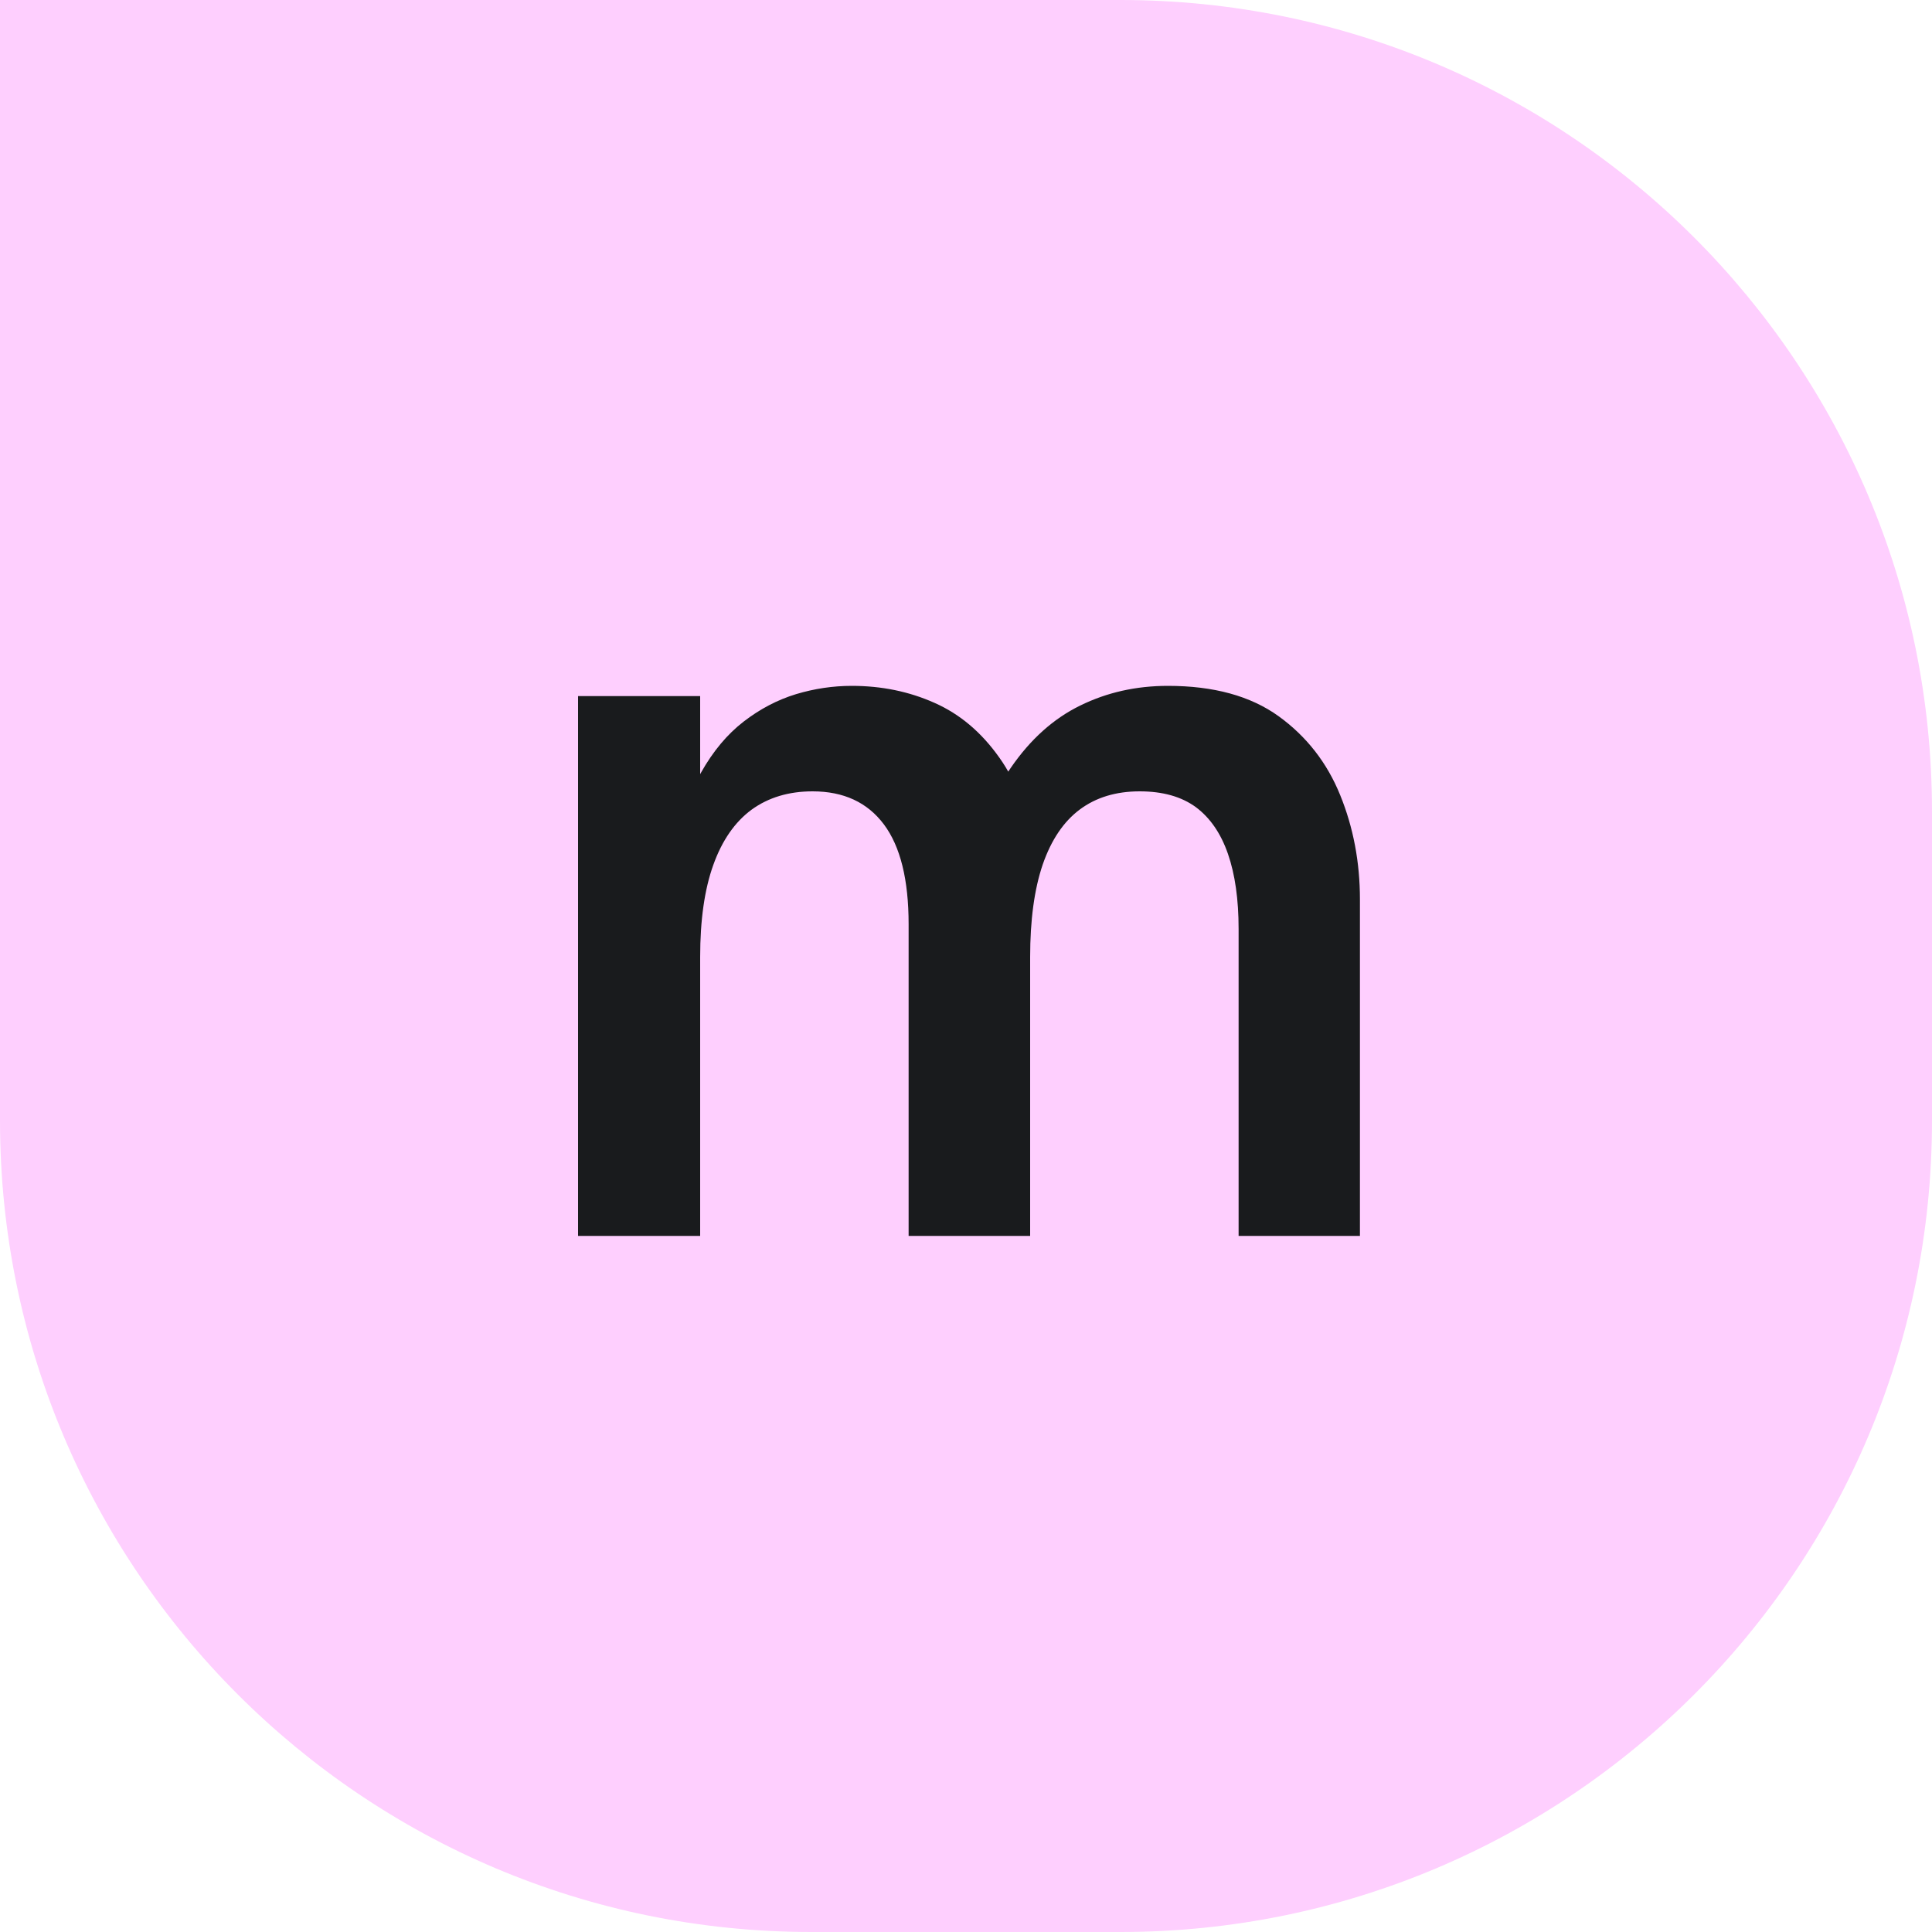
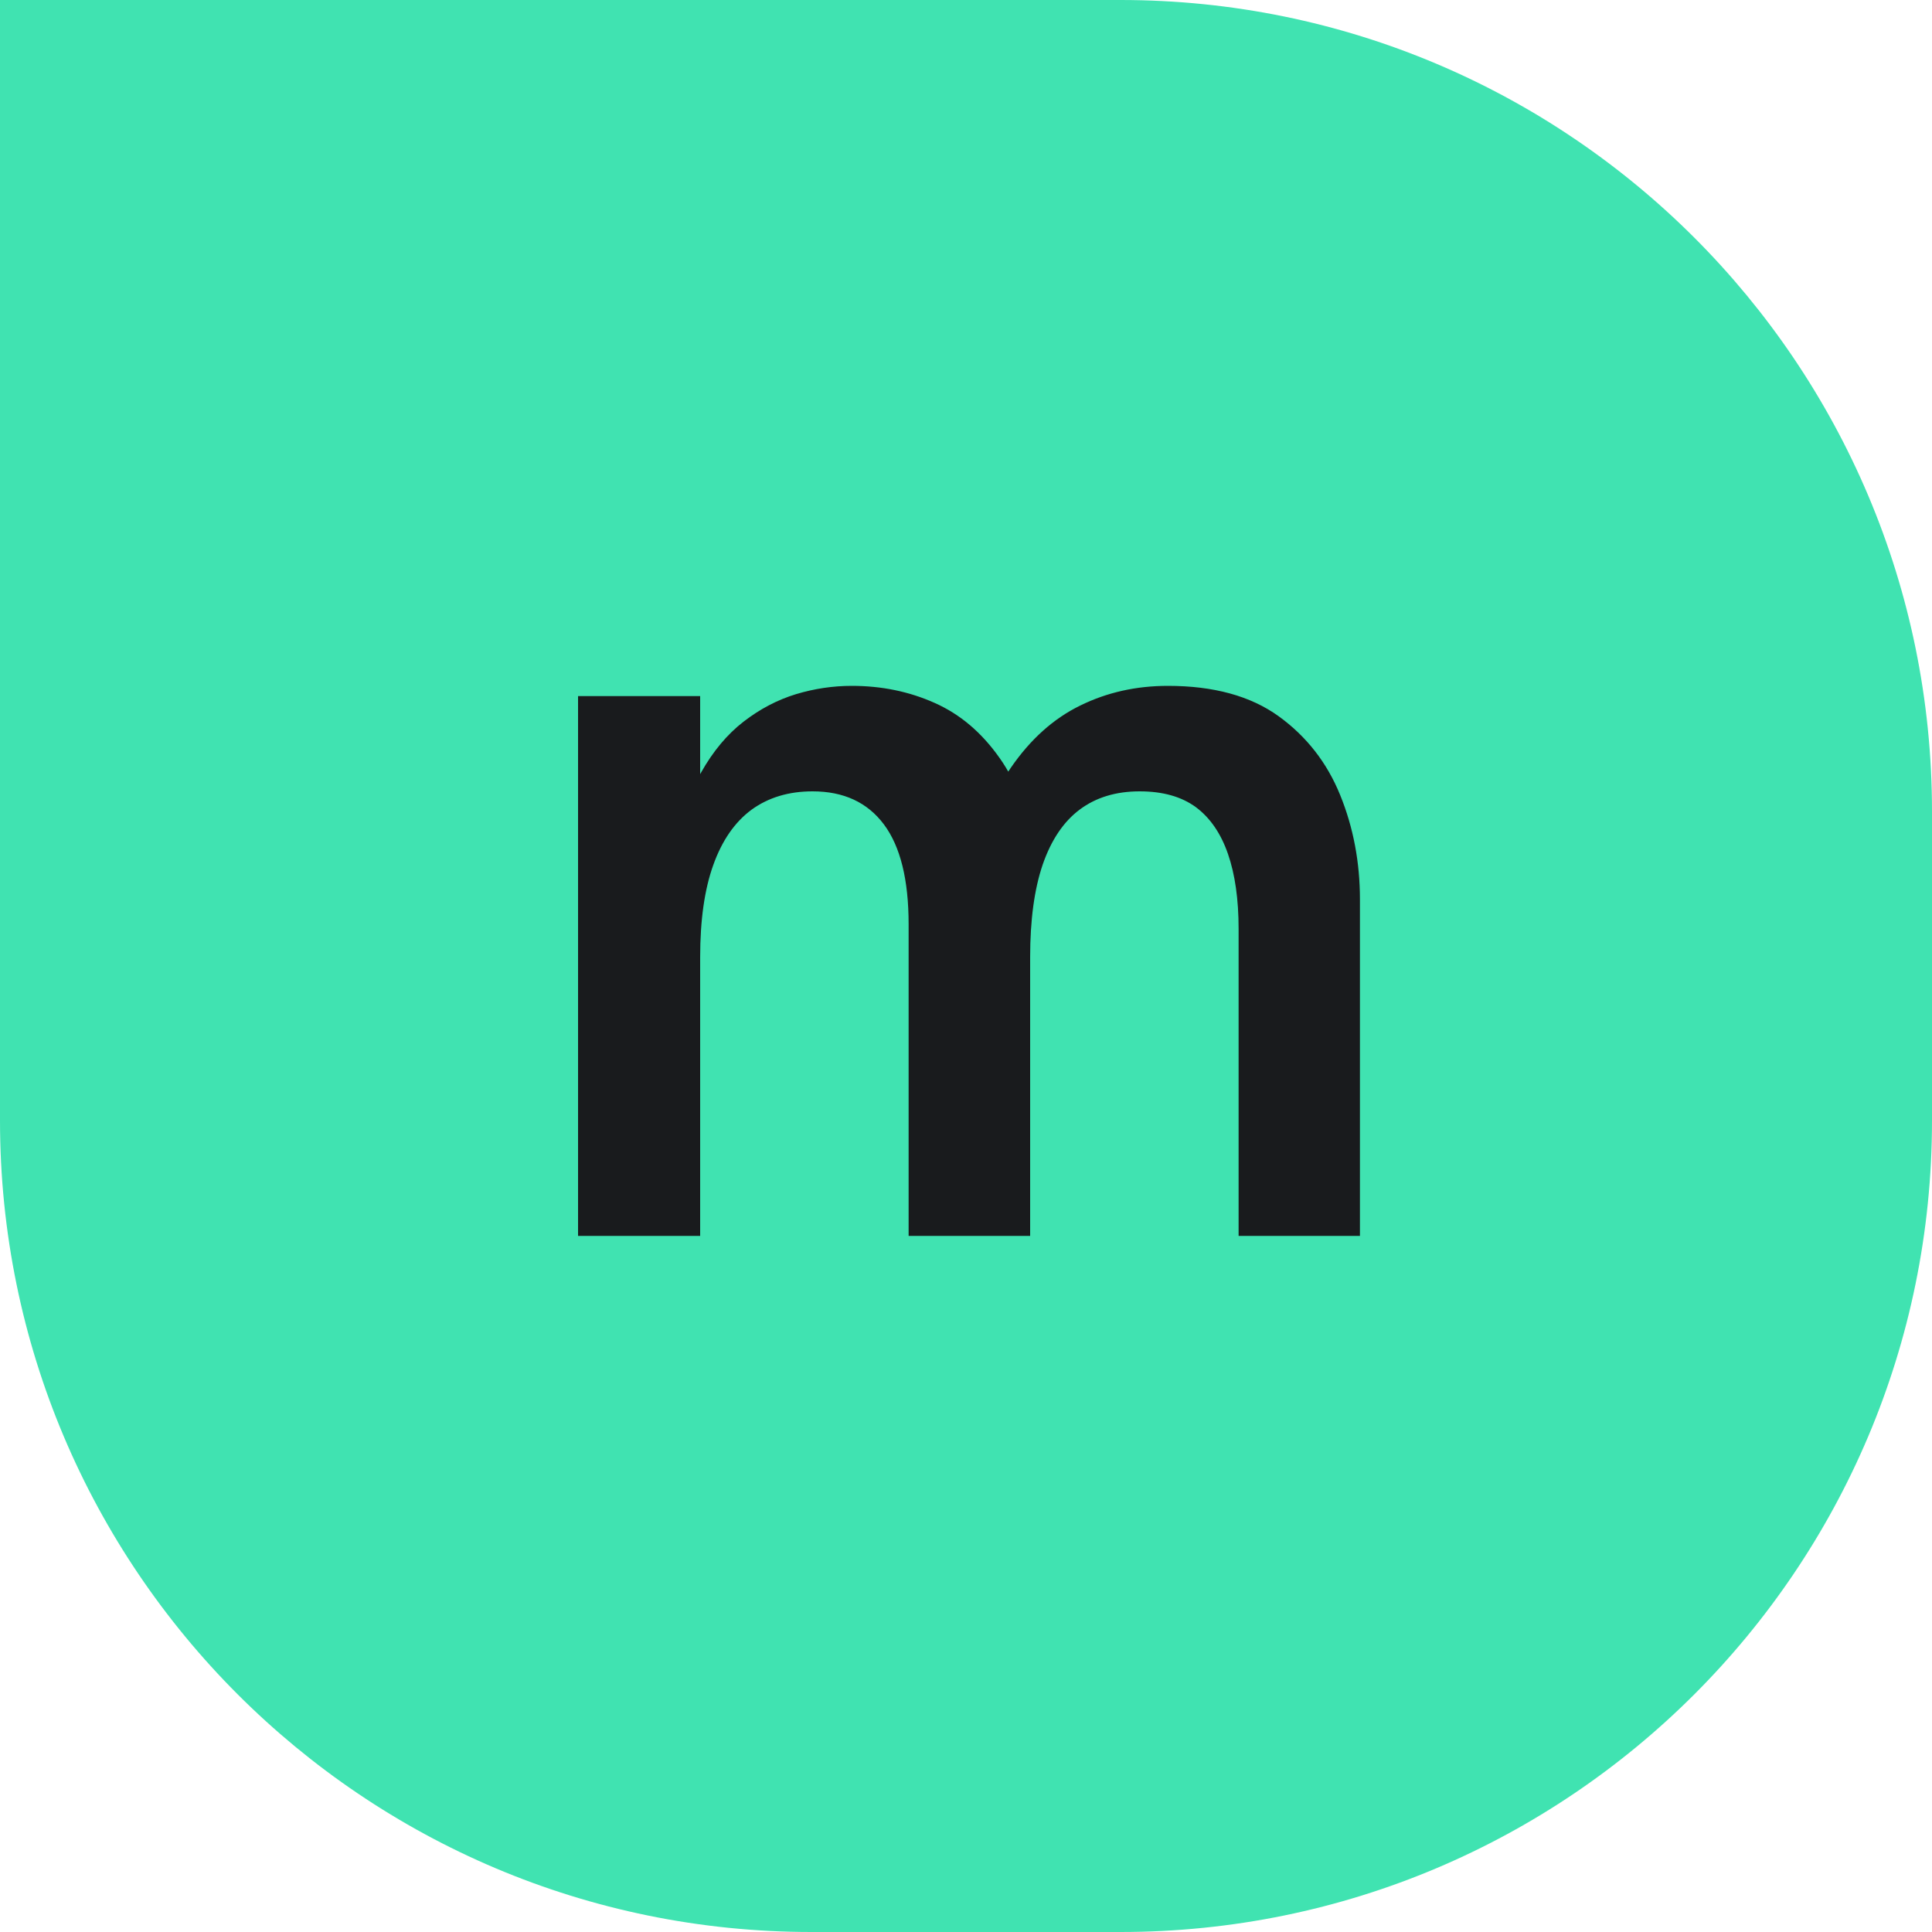
<svg xmlns="http://www.w3.org/2000/svg" viewBox="0 0 100 100">
-   <path d="M0 0H58A42 42 0 0 1 100 42V58A42 42 0 0 1 58 100H42A42 42 0 0 1 0 58Z" fill="#fecffe" />
+   <path d="M0 0H58A42 42 0 0 1 100 42V58A42 42 0 0 1 58 100H42A42 42 0 0 1 0 58Z" fill="#40e3b1" />
  <path transform="translate(26.25 63.97)" d="M3.67 0V-27.94H9.99V-20.7L8.64 -19.91Q9.1 -22.34 10.04 -23.99Q10.97 -25.64 12.24 -26.62Q13.51 -27.6 14.95 -28.04Q16.38 -28.47 17.84 -28.47Q20.15 -28.47 22.12 -27.59Q24.09 -26.72 25.48 -24.75Q26.88 -22.79 27.4 -19.46L23.7 -18.41Q24.55 -22.03 26.07 -24.23Q27.59 -26.44 29.66 -27.45Q31.73 -28.47 34.2 -28.47Q37.75 -28.47 39.93 -26.9Q42.1 -25.33 43.12 -22.81Q44.14 -20.3 44.14 -17.41V0H37.86V-15.89Q37.86 -18.18 37.31 -19.77Q36.76 -21.36 35.65 -22.19Q34.53 -23.01 32.74 -23.01Q30.9 -23.01 29.64 -22.07Q28.38 -21.13 27.72 -19.22Q27.07 -17.31 27.07 -14.43V0H20.78V-16.13Q20.78 -19.59 19.5 -21.3Q18.22 -23.01 15.81 -23.01Q13.96 -23.01 12.65 -22.06Q11.35 -21.1 10.67 -19.2Q9.99 -17.31 9.99 -14.43V0Z" fill="#191b1d" />
</svg>
